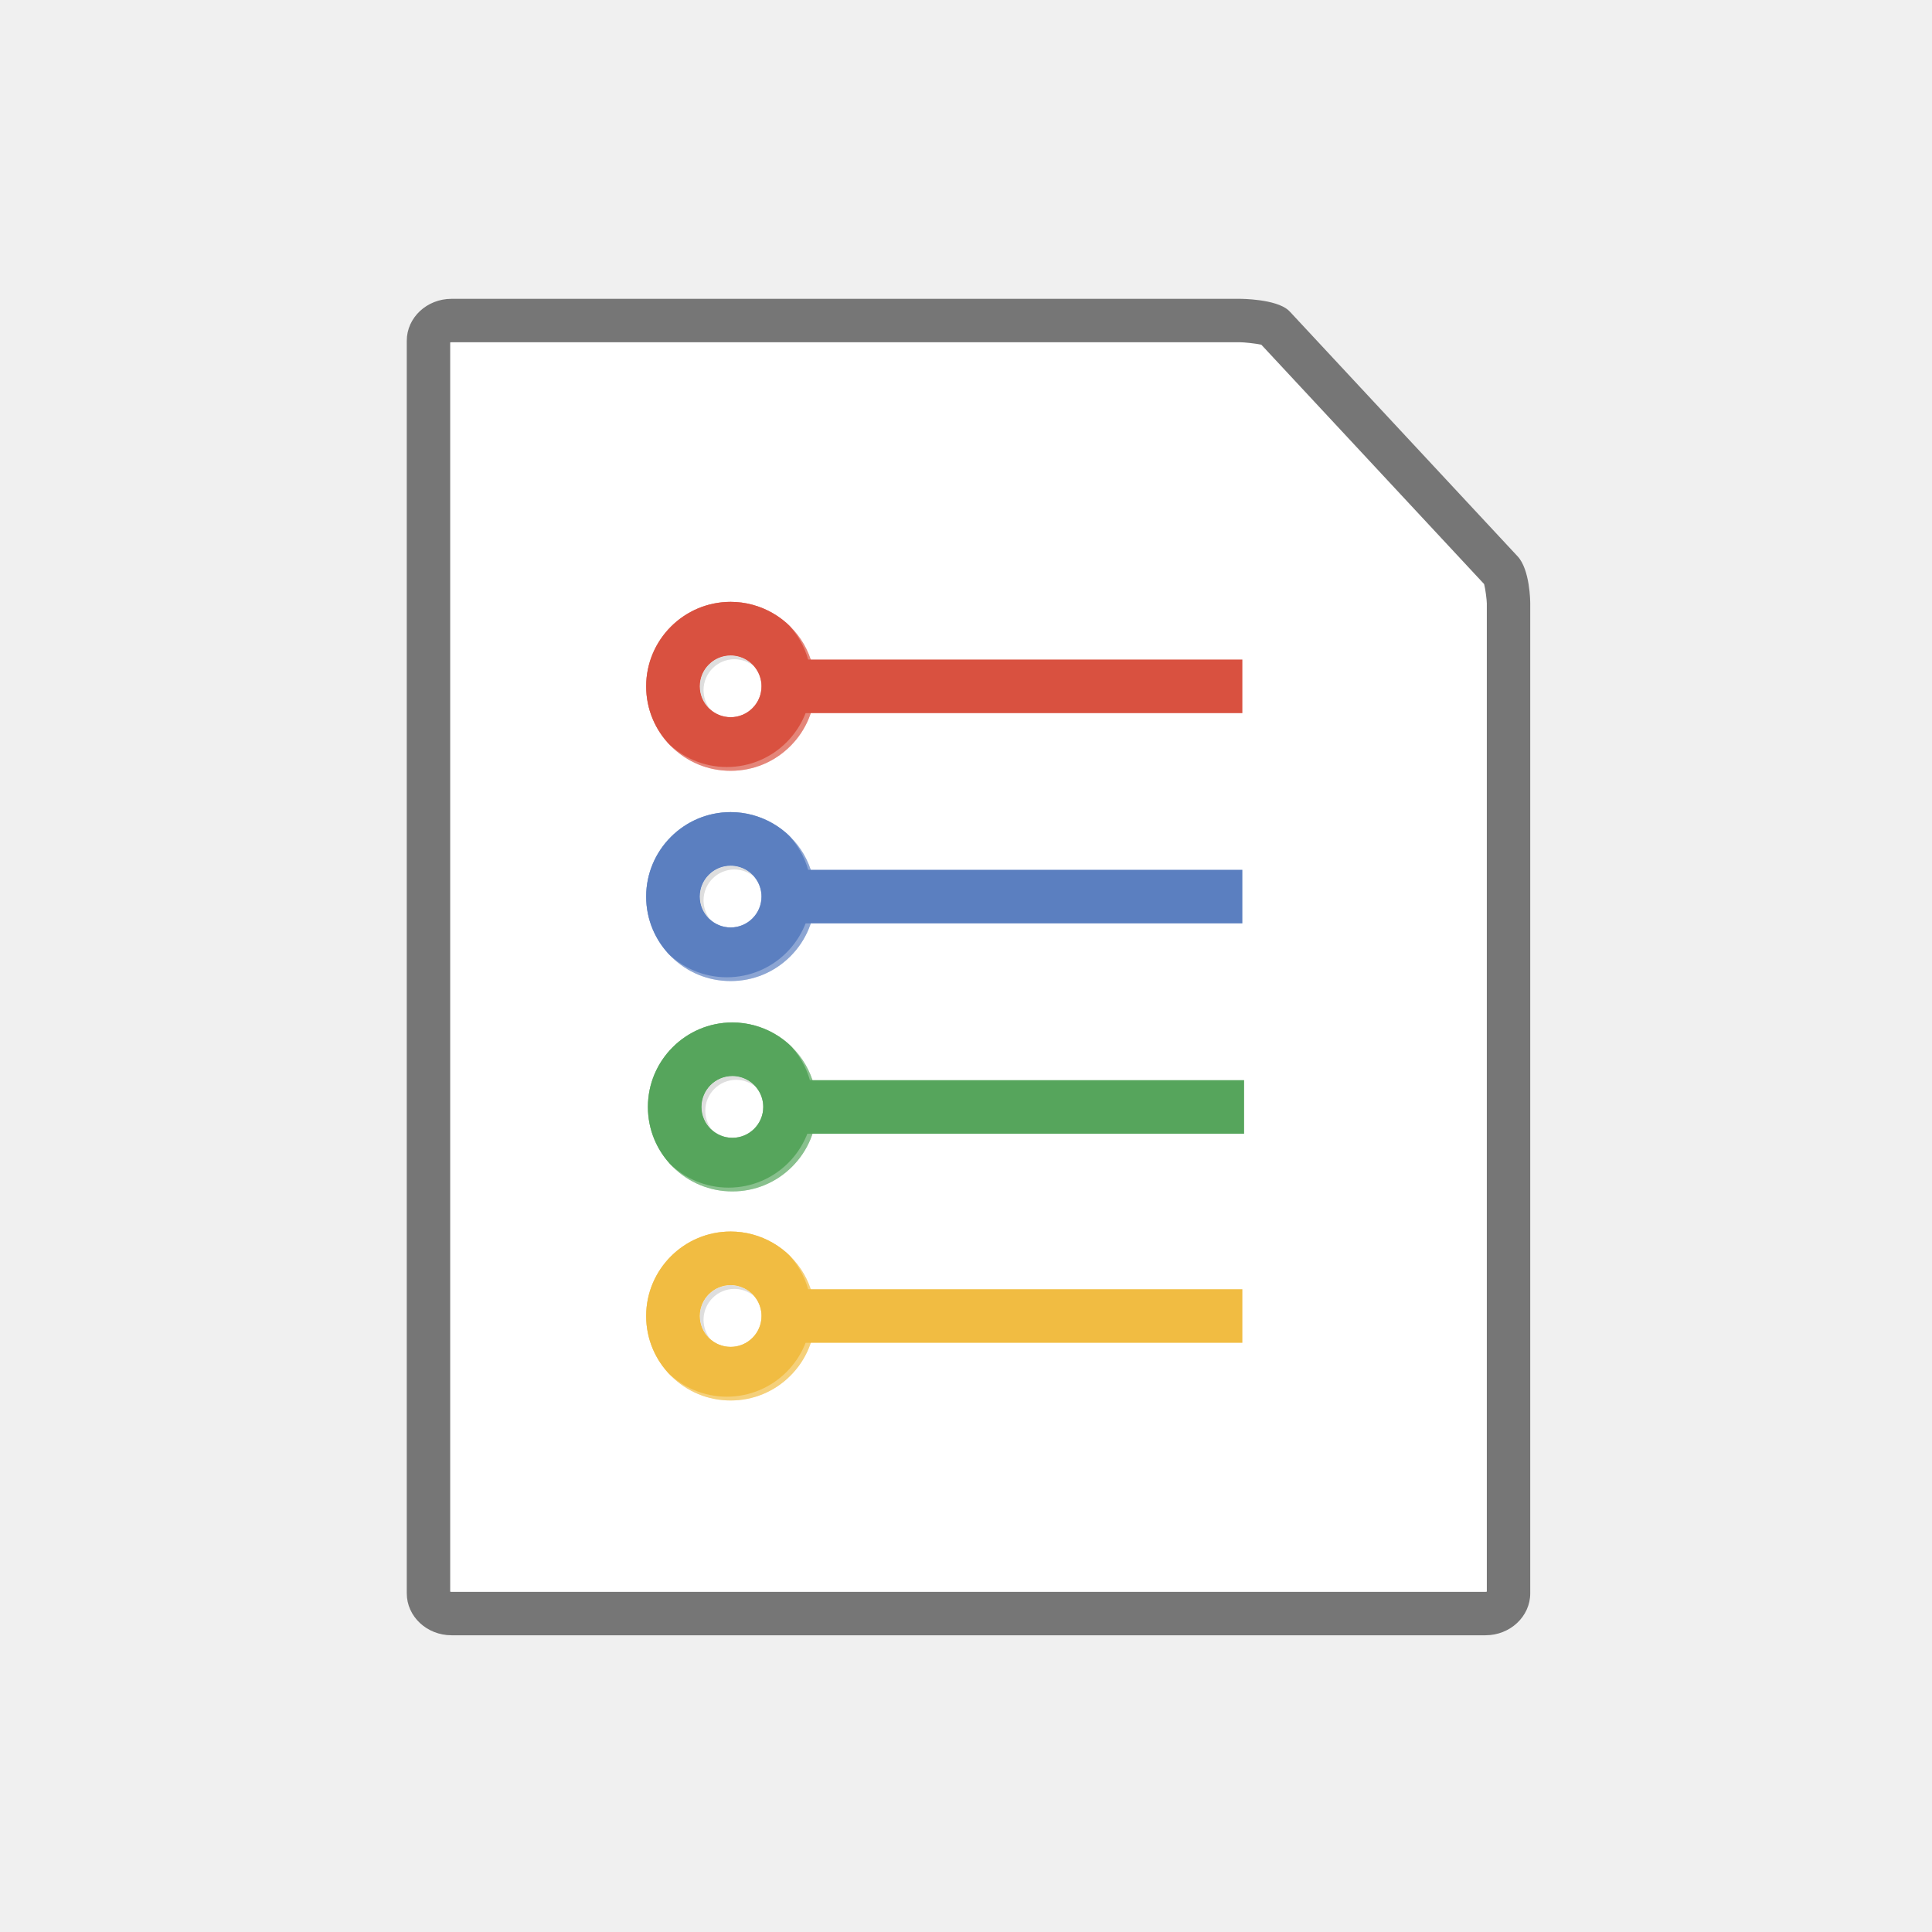
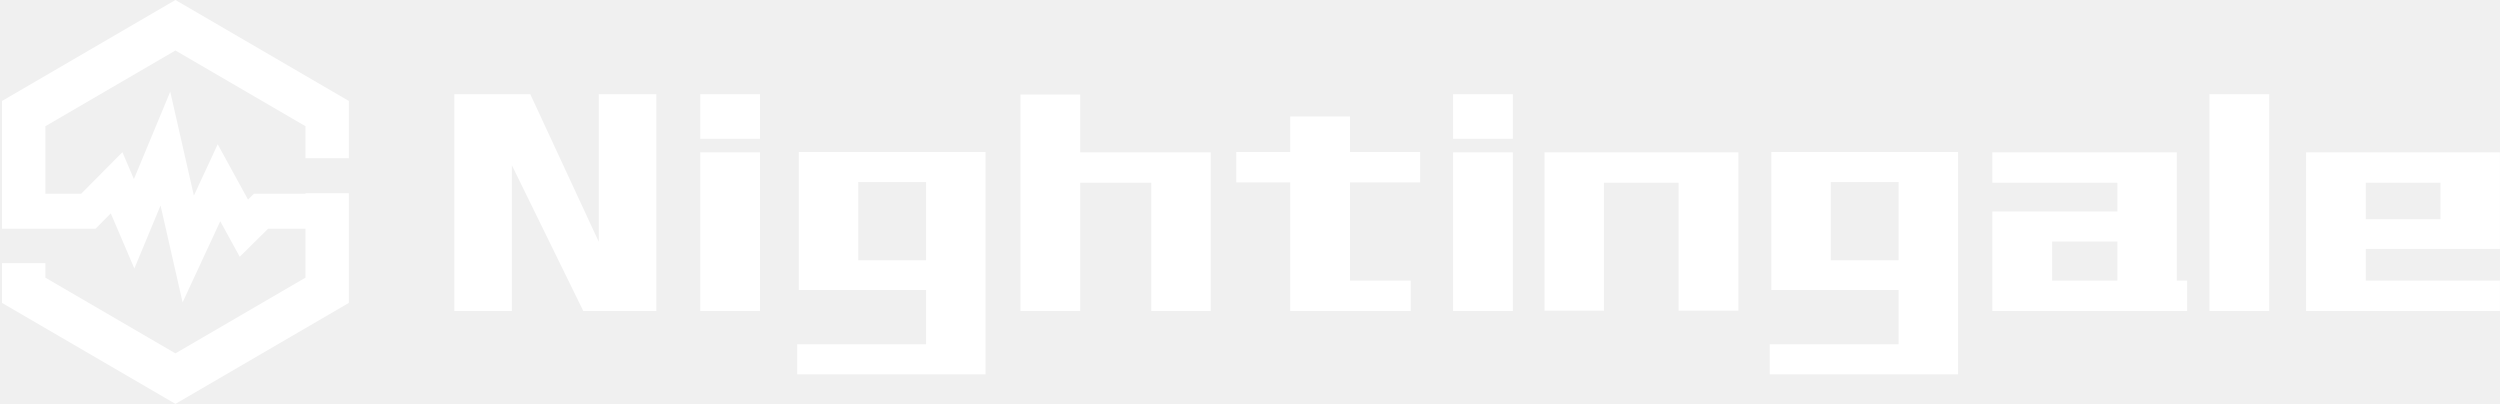
- <svg xmlns="http://www.w3.org/2000/svg" xmlns:xlink="http://www.w3.org/1999/xlink" version="1.1" id="Layer_1" x="0px" y="0px" viewBox="0 0 500 500" style="enable-background:new 0 0 500 500;" xml:space="preserve">
-   <g>
-     <path style="fill:#FFFFFF;" d="M116.853,421.972c-5.704,0-10.344-4.313-10.344-9.613V88.183   c0-5.3,4.64-9.612,10.344-9.612H320.858c3.035,0,9.396,0.55,11.751,2.63l0.354,0.344l58.905,63.291   c2.31,2.491,2.92,8.493,2.92,11.318v256.204c0,5.3-4.641,9.613-10.344,9.613H116.853z" />
-     <g>
-       <g>
-         <g>
-           <path style="fill:#767676;" d="M384.445,423.207H116.852c-6.384,0-11.579-4.866-11.579-10.847V88.183      c0-5.98,5.195-10.846,11.579-10.846h204.006c0.377,0,9.279,0.033,12.568,2.939l0.395,0.383l58.951,63.337      c3.213,3.465,3.251,11.792,3.251,12.159v256.204C396.023,418.341,390.828,423.207,384.445,423.207z       M116.508,411.919c0.085,0.028,0.2,0.053,0.344,0.053h267.592c0.144,0,0.258-0.025,0.344-0.053V156.156      c-0.008-0.903-0.359-3.735-0.703-5.004l-57.653-61.942c-1.465-0.318-4.453-0.639-5.574-0.639H116.852      c-0.143,0-0.259,0.024-0.344,0.053V411.919z M383.961,150.77L383.961,150.77L383.961,150.77z M327.032,89.371      v0.001V89.371z" />
-         </g>
+ <svg xmlns="http://www.w3.org/2000/svg" width="619px" height="100px" viewBox="0 0 619 100" version="1.1">
+   <g id="页面-1" stroke="none" stroke-width="1" fill="none" fill-rule="evenodd">
+     <g id="新年快乐1" transform="translate(-65, -1186)" fill="#FFFFFF" fill-rule="nonzero">
+       <g id="nightingale" transform="translate(65.5, 1186)">
+         <path d="M126.24,77 L126.24,40.92 L143.92,77 L162,77 L162,23.32 L147.76,23.32 L147.76,59.88 L130.8,23.32 L112,23.32 L112,77 L126.24,77 Z M187.68,34.36 L187.68,23.32 L172.88,23.32 L172.88,34.36 L187.68,34.36 Z M187.68,77 L187.68,37.72 L172.88,37.72 L172.88,77 L187.68,77 Z M243.52,92.68 L243.52,37.64 L197.28,37.64 L197.28,71.8 L228.8,71.8 L228.8,85.24 L196.88,85.24 L196.88,92.68 L243.52,92.68 Z M228.8,64.44 L212,64.44 L212,45.08 L228.8,45.08 L228.8,64.44 Z M266.96,77 L266.96,45.24 L284.56,45.24 L284.56,77 L299.28,77 L299.28,37.72 L266.96,37.72 L266.96,23.4 L252.16,23.4 L252.16,77 L266.96,77 Z M348.8,77 L348.8,69.48 L333.76,69.48 L333.76,45.16 L351.12,45.16 L351.12,37.64 L333.76,37.64 L333.76,28.84 L318.96,28.84 L318.96,37.64 L305.6,37.64 L305.6,45.16 L318.96,45.16 L318.96,77 L348.8,77 Z M374.08,34.36 L374.08,23.32 L359.28,23.32 L359.28,34.36 L374.08,34.36 Z M374.08,77 L374.08,37.72 L359.28,37.72 L359.28,77 L374.08,77 Z M396.64,76.92 L396.64,45.24 L415.12,45.24 L415.12,76.92 L429.92,76.92 L429.92,37.72 L381.92,37.72 L381.92,76.92 L396.64,76.92 Z M484.32,92.68 L484.32,37.64 L438.08,37.64 L438.08,71.8 L469.6,71.8 L469.6,85.24 L437.68,85.24 L437.68,92.68 L484.32,92.68 Z M469.6,64.44 L452.8,64.44 L452.8,45.08 L469.6,45.08 L469.6,64.44 Z M541.04,77 L541.04,69.48 L538.48,69.48 L538.48,37.72 L492.8,37.72 L492.8,45.24 L523.76,45.24 L523.76,52.36 L492.8,52.36 L492.8,77 L541.04,77 Z M523.76,69.48 L507.6,69.48 L507.6,59.8 L523.76,59.8 L523.76,69.48 Z M561.36,77 L561.36,23.32 L546.56,23.32 L546.56,77 L561.36,77 Z M618.48,77 L618.48,69.48 L585.28,69.48 L585.28,61.64 L618.48,61.64 L618.48,37.72 L570.48,37.72 L570.48,77 L618.48,77 Z M603.76,54.28 L585.28,54.28 L585.28,45.24 L603.76,45.24 L603.76,54.28 Z" id="Nightingale" />
+         <path d="M42.938,1.44218859e-10 L85.874,24.999 L85.873,39.174 L75.138,39.174 L75.138,31.249 L42.936,12.499 L10.735,31.251 L10.733,47.967 L19.603,47.967 L29.807,37.68 L32.654,44.345 L41.651,22.698 L47.504,48.43 L53.406,35.727 L60.911,49.418 L62.379,47.969 L75.137,47.969 L75.138,47.834 L85.873,47.834 L85.872,74.999 L42.936,100 L0,75.001 L-9.9475983e-14,65.155 L10.734,65.155 L10.734,68.751 L42.933,87.498 L75.139,68.747 L75.137,56.628 L65.885,56.627 L58.858,63.575 L54.037,54.781 L44.709,74.868 L39.251,50.879 L32.766,66.487 L26.928,52.828 L23.161,56.63 L0,56.63 L0,47.969 L0.001,25.001 L42.938,1.44218859e-10 Z" id="形状结合" />
      </g>
-     </g>
-     <g>
-       <g>
-         <path style="fill:#5B7FC0;" d="M189.087,210.175l0.001-0.001c7.775,0.001,15.03,4.186,18.932,10.923     c1.918,3.316,2.93,7.101,2.929,10.938c0,5.839-2.273,11.33-6.403,15.46     c-4.129,4.129-9.619,6.403-15.458,6.403c-5.839,0-11.328-2.273-15.458-6.403s-6.403-9.619-6.406-15.463     c0.001-6.025,2.454-11.49,6.412-15.447C177.595,212.627,183.06,210.174,189.087,210.175z M197.08,232.033     c0.001-1.404-0.369-2.787-1.063-3.989c-1.429-2.468-4.083-3.999-6.93-4.002c-4.408,0.002-7.993,3.588-7.993,7.993     c0,2.136,0.832,4.143,2.343,5.654c1.508,1.508,3.516,2.34,5.65,2.341c2.136,0,4.144-0.831,5.654-2.34     S197.082,234.172,197.08,232.033z" />
-         <path style="opacity:0.3;fill:#FFFFFF;" d="M189.09,210.176c7.776,0,15.028,4.183,18.926,10.915     c1.92,3.314,2.938,7.099,2.935,10.946c0.002,12.064-9.806,21.864-21.861,21.861     c-12.055,0.002-21.864-9.807-21.861-21.861c0-6.029,2.452-11.492,6.412-15.452     C177.598,212.628,183.061,210.176,189.09,210.176z M197.084,232.037c0-1.408-0.371-2.789-1.07-3.996     c-1.427-2.466-4.08-3.998-6.924-3.998c-4.401-0.005-7.992,3.582-7.994,7.994     c0.002,4.408,3.587,7.992,7.994,7.994c2.203,0,4.202-0.898,5.648-2.344     C196.186,236.239,197.084,234.24,197.084,232.037z" />
-         <g>
-           <defs>
-             <path id="SVGID_1_" d="M194.738,237.688c-1.446,1.446-3.445,2.344-5.648,2.344       c-4.408-0.002-7.992-3.587-7.994-7.994c0.002-4.412,3.594-7.999,7.994-7.994c2.844,0,5.497,1.532,6.924,3.998       c0.699,1.207,1.07,2.588,1.07,3.996C197.084,234.24,196.186,236.239,194.738,237.688z" />
-           </defs>
-           <clipPath id="SVGID_2_">
-             <use xlink:href="#SVGID_1_" style="overflow:visible;" />
-           </clipPath>
-           <path style="clip-path:url(#SVGID_2_);fill:#FFFFFF;" d="M190.07,225.024c-4.401-0.005-7.992,3.582-7.994,7.994      c0.001,1.955,0.709,3.745,1.878,5.135c-1.745-1.467-2.857-3.663-2.859-6.116      c0.002-4.412,3.594-7.999,7.994-7.994c2.38-0,4.616,1.083,6.122,2.879      C193.788,225.725,191.977,225.024,190.07,225.024z" />
-           <path style="opacity:0.13;clip-path:url(#SVGID_2_);fill:#020202;" d="M190.07,225.024      c-4.401-0.005-7.992,3.582-7.994,7.994c0.001,1.955,0.709,3.745,1.878,5.135      c-1.745-1.467-2.857-3.663-2.859-6.116c0.002-4.412,3.594-7.999,7.994-7.994c2.38-0,4.616,1.083,6.122,2.879      C193.788,225.725,191.977,225.024,190.07,225.024z" />
-         </g>
-         <g>
-           <defs>
-             <path id="SVGID_3_" d="M189.09,210.176c7.776,0,15.028,4.183,18.926,10.915c1.92,3.314,2.938,7.099,2.935,10.946       c0.002,12.064-9.806,21.864-21.861,21.861c-12.055,0.002-21.864-9.807-21.861-21.861       c0-6.029,2.452-11.492,6.412-15.452C177.598,212.628,183.061,210.176,189.09,210.176z M197.084,232.037       c0-1.408-0.371-2.789-1.07-3.996c-1.427-2.466-4.08-3.998-6.924-3.998c-4.401-0.005-7.992,3.582-7.994,7.994       c0.002,4.408,3.587,7.992,7.994,7.994c2.203,0,4.202-0.898,5.648-2.344       C196.186,236.239,197.084,234.24,197.084,232.037z" />
-           </defs>
-           <clipPath id="SVGID_4_">
-             <use xlink:href="#SVGID_3_" style="overflow:visible;" />
-           </clipPath>
-           <path style="clip-path:url(#SVGID_4_);fill:#5B7FC0;" d="M172.66,215.605c-3.96,3.96-6.412,9.424-6.412,15.452      c-0.002,12.055,9.807,21.864,21.861,21.861c12.055,0.002,21.864-9.797,21.861-21.861      c0.002-3.848-1.015-7.633-2.935-10.946c-3.898-6.732-11.15-10.915-18.926-10.915      C182.081,209.195,176.617,211.647,172.66,215.605z" />
-         </g>
-       </g>
-       <rect x="198.895" y="225.104" style="fill:#5B7FC0;" width="122.627" height="13.867" />
-     </g>
-     <g>
-       <path style="fill:#D95140;" d="M189.087,155.761l0.001-0.001c7.775,0.001,15.03,4.186,18.932,10.923    c1.918,3.316,2.93,7.101,2.929,10.938c0,5.839-2.273,11.33-6.403,15.46c-4.129,4.129-9.619,6.403-15.458,6.403    c-5.839,0-11.328-2.273-15.458-6.403s-6.403-9.619-6.406-15.463c0.001-6.025,2.454-11.49,6.412-15.447    C177.595,158.213,183.06,155.76,189.087,155.761z M197.08,177.619c0.001-1.404-0.369-2.787-1.063-3.989    c-1.429-2.468-4.083-3.999-6.93-4.002c-4.408,0.002-7.993,3.588-7.993,7.993c0,2.136,0.832,4.143,2.343,5.654    c1.508,1.508,3.516,2.34,5.65,2.341c2.136,0,4.144-0.831,5.654-2.34    C196.251,181.767,197.082,179.758,197.08,177.619z" />
-       <path style="opacity:0.3;fill:#FFFFFF;" d="M189.09,155.762c7.776,0,15.028,4.183,18.926,10.915    c1.92,3.313,2.938,7.099,2.935,10.946c0.002,12.064-9.806,21.864-21.861,21.861    c-12.055,0.002-21.864-9.807-21.861-21.861c0-6.029,2.452-11.492,6.412-15.452    C177.598,158.213,183.061,155.762,189.09,155.762z M197.084,177.623c0-1.408-0.371-2.789-1.07-3.996    c-1.427-2.466-4.08-3.998-6.924-3.998c-4.401-0.005-7.992,3.582-7.994,7.994    c0.002,4.408,3.587,7.992,7.994,7.994c2.203,0,4.202-0.898,5.648-2.344    C196.186,181.825,197.084,179.826,197.084,177.623z" />
-       <g>
-         <defs>
-           <path id="SVGID_5_" d="M194.738,183.273c-1.446,1.446-3.445,2.344-5.648,2.344      c-4.408-0.002-7.992-3.587-7.994-7.994c0.002-4.412,3.594-7.999,7.994-7.994c2.844,0,5.497,1.532,6.924,3.998      c0.699,1.207,1.07,2.588,1.07,3.996C197.084,179.826,196.186,181.825,194.738,183.273z" />
-         </defs>
-         <clipPath id="SVGID_6_">
-           <use xlink:href="#SVGID_5_" style="overflow:visible;" />
-         </clipPath>
-         <path style="clip-path:url(#SVGID_6_);fill:#FFFFFF;" d="M190.07,170.609c-4.401-0.005-7.992,3.582-7.994,7.994     c0.001,1.955,0.709,3.745,1.878,5.135c-1.745-1.467-2.857-3.663-2.859-6.116c0.002-4.412,3.594-7.999,7.994-7.994     c2.38-0,4.616,1.083,6.122,2.879C193.788,171.31,191.977,170.609,190.07,170.609z" />
-         <path style="opacity:0.13;clip-path:url(#SVGID_6_);fill:#020202;" d="M190.07,170.609     c-4.401-0.005-7.992,3.582-7.994,7.994c0.001,1.955,0.709,3.745,1.878,5.135     c-1.745-1.467-2.857-3.663-2.859-6.116c0.002-4.412,3.594-7.999,7.994-7.994c2.38-0,4.616,1.083,6.122,2.879     C193.788,171.31,191.977,170.609,190.07,170.609z" />
-       </g>
-       <g>
-         <defs>
-           <path id="SVGID_7_" d="M189.09,155.762c7.776,0,15.028,4.183,18.926,10.915c1.92,3.313,2.938,7.099,2.935,10.946      c0.002,12.064-9.806,21.864-21.861,21.861c-12.055,0.002-21.864-9.807-21.861-21.861      c0-6.029,2.452-11.492,6.412-15.452C177.598,158.213,183.061,155.762,189.09,155.762z M197.084,177.623      c0-1.408-0.371-2.789-1.07-3.996c-1.427-2.466-4.08-3.998-6.924-3.998c-4.401-0.005-7.992,3.582-7.994,7.994      c0.002,4.408,3.587,7.992,7.994,7.994c2.203,0,4.202-0.898,5.648-2.344      C196.186,181.825,197.084,179.826,197.084,177.623z" />
-         </defs>
-         <clipPath id="SVGID_8_">
-           <use xlink:href="#SVGID_7_" style="overflow:visible;" />
-         </clipPath>
-         <path style="clip-path:url(#SVGID_8_);fill:#D95140;" d="M172.66,161.19c-3.96,3.96-6.412,9.424-6.412,15.452     c-0.002,12.055,9.807,21.864,21.861,21.861c12.055,0.002,21.864-9.797,21.861-21.861     c0.002-3.847-1.015-7.633-2.935-10.946c-3.898-6.732-11.15-10.915-18.926-10.915     C182.081,154.781,176.617,157.233,172.66,161.19z" />
-       </g>
-       <rect x="198.895" y="170.69" style="fill:#D95140;" width="122.627" height="13.867" />
-     </g>
-     <g>
-       <g>
-         <path style="fill:#56A55C;" d="M189.538,264.615l0.001-0.001c7.775,0.001,15.029,4.186,18.932,10.924     c1.918,3.316,2.93,7.101,2.929,10.938c0,5.839-2.273,11.33-6.403,15.46     c-4.129,4.129-9.619,6.403-15.458,6.403c-5.839,0-11.328-2.273-15.458-6.403c-4.13-4.13-6.403-9.619-6.406-15.463     c0.001-6.025,2.454-11.49,6.412-15.447C178.046,267.066,183.511,264.613,189.538,264.615z M197.531,286.472     c0.001-1.404-0.369-2.787-1.063-3.989c-1.429-2.468-4.083-3.999-6.93-4.002c-4.408,0.002-7.993,3.588-7.993,7.993     c0,2.136,0.832,4.143,2.343,5.654c1.508,1.508,3.516,2.34,5.65,2.341c2.136,0,4.144-0.831,5.654-2.34     C196.701,290.62,197.532,288.611,197.531,286.472z" />
-         <path style="opacity:0.3;fill:#FFFFFF;" d="M189.54,264.615c7.776,0,15.028,4.183,18.926,10.915     c1.92,3.313,2.938,7.099,2.935,10.946c0.002,12.064-9.806,21.864-21.861,21.861     c-12.055,0.002-21.864-9.806-21.861-21.861c0-6.029,2.452-11.492,6.412-15.452     C178.048,267.067,183.512,264.615,189.54,264.615z M197.534,286.476c0-1.408-0.371-2.789-1.07-3.996     c-1.427-2.466-4.08-3.998-6.924-3.998c-4.401-0.005-7.992,3.582-7.994,7.994     c0.002,4.408,3.587,7.992,7.994,7.994c2.203,0,4.202-0.898,5.648-2.344     C196.637,290.678,197.534,288.679,197.534,286.476z" />
-         <g>
-           <defs>
-             <path id="SVGID_9_" d="M195.188,292.127c-1.446,1.446-3.445,2.344-5.648,2.344       c-4.408-0.002-7.992-3.587-7.994-7.994c0.002-4.412,3.594-7.999,7.994-7.994c2.844,0,5.497,1.532,6.924,3.998       c0.699,1.207,1.07,2.588,1.07,3.996C197.534,288.679,196.637,290.678,195.188,292.127z" />
-           </defs>
-           <clipPath id="SVGID_10_">
-             <use xlink:href="#SVGID_9_" style="overflow:visible;" />
-           </clipPath>
-           <path style="clip-path:url(#SVGID_10_);fill:#FFFFFF;" d="M190.521,279.463c-4.401-0.005-7.992,3.582-7.994,7.994      c0.001,1.955,0.709,3.745,1.878,5.135c-1.745-1.467-2.857-3.663-2.859-6.116      c0.002-4.412,3.594-7.999,7.994-7.994c2.38-0,4.616,1.083,6.122,2.879      C194.239,280.164,192.428,279.463,190.521,279.463z" />
-           <path style="opacity:0.13;clip-path:url(#SVGID_10_);fill:#020202;" d="M190.521,279.463      c-4.401-0.005-7.992,3.582-7.994,7.994c0.001,1.955,0.709,3.745,1.878,5.135      c-1.745-1.467-2.857-3.663-2.859-6.116c0.002-4.412,3.594-7.999,7.994-7.994      c2.38-0,4.616,1.083,6.122,2.879C194.239,280.164,192.428,279.463,190.521,279.463z" />
-         </g>
-         <g>
-           <defs>
-             <path id="SVGID_11_" d="M189.54,264.615c7.776,0,15.028,4.183,18.926,10.915       c1.92,3.313,2.938,7.099,2.935,10.946c0.002,12.064-9.806,21.864-21.861,21.861       c-12.055,0.002-21.864-9.806-21.861-21.861c0-6.029,2.452-11.492,6.412-15.452       C178.048,267.067,183.512,264.615,189.54,264.615z M197.534,286.476c0-1.408-0.371-2.789-1.07-3.996       c-1.427-2.466-4.08-3.998-6.924-3.998c-4.401-0.005-7.992,3.582-7.994,7.994       c0.002,4.408,3.587,7.992,7.994,7.994c2.203,0,4.202-0.898,5.648-2.344       C196.637,290.678,197.534,288.679,197.534,286.476z" />
-           </defs>
-           <clipPath id="SVGID_12_">
-             <use xlink:href="#SVGID_11_" style="overflow:visible;" />
-           </clipPath>
-           <path style="clip-path:url(#SVGID_12_);fill:#56A55C;" d="M173.11,270.044c-3.96,3.96-6.412,9.424-6.412,15.452      c-0.002,12.055,9.807,21.864,21.861,21.861c12.055,0.002,21.864-9.797,21.861-21.861      c0.002-3.847-1.015-7.633-2.935-10.946c-3.898-6.732-11.15-10.915-18.926-10.915      C182.531,263.635,177.068,266.086,173.11,270.044z" />
-         </g>
-       </g>
-       <rect x="199.346" y="279.544" style="fill:#56A55C;" width="122.627" height="13.867" />
-     </g>
-     <g>
-       <g>
-         <path style="fill:#F1BC42;" d="M189.087,318.721l0.001-0.001c7.775,0.001,15.03,4.186,18.932,10.923     c1.918,3.316,2.93,7.101,2.929,10.938c0,5.839-2.273,11.331-6.403,15.46     c-4.129,4.129-9.619,6.403-15.458,6.403c-5.839,0-11.328-2.273-15.458-6.403c-4.13-4.13-6.403-9.619-6.406-15.463     c0.001-6.025,2.454-11.49,6.412-15.447C177.595,321.172,183.06,318.72,189.087,318.721z M197.08,340.578     c0.001-1.404-0.369-2.787-1.063-3.989c-1.429-2.468-4.083-3.999-6.93-4.002c-4.408,0.002-7.993,3.588-7.993,7.993     c0,2.136,0.832,4.143,2.343,5.654c1.508,1.508,3.516,2.34,5.65,2.341c2.136,0,4.144-0.831,5.654-2.34     S197.082,342.718,197.08,340.578z" />
-         <path style="opacity:0.3;fill:#FFFFFF;" d="M189.09,318.721c7.776,0,15.028,4.183,18.926,10.915     c1.92,3.314,2.938,7.099,2.935,10.946c0.002,12.064-9.806,21.864-21.861,21.861     c-12.055,0.002-21.864-9.806-21.861-21.861c0-6.029,2.452-11.492,6.412-15.452     C177.598,321.173,183.061,318.721,189.09,318.721z M197.084,340.583c0-1.408-0.371-2.789-1.07-3.996     c-1.427-2.466-4.08-3.998-6.924-3.998c-4.401-0.005-7.992,3.582-7.994,7.994     c0.002,4.408,3.587,7.992,7.994,7.994c2.203,0,4.202-0.898,5.648-2.344     C196.186,344.784,197.084,342.785,197.084,340.583z" />
-         <g>
-           <defs>
-             <path id="SVGID_13_" d="M194.738,346.233c-1.446,1.446-3.445,2.344-5.648,2.344       c-4.408-0.002-7.992-3.587-7.994-7.994c0.002-4.412,3.594-7.999,7.994-7.994c2.844,0,5.497,1.532,6.924,3.998       c0.699,1.207,1.07,2.588,1.07,3.996C197.084,342.785,196.186,344.784,194.738,346.233z" />
-           </defs>
-           <clipPath id="SVGID_14_">
-             <use xlink:href="#SVGID_13_" style="overflow:visible;" />
-           </clipPath>
-           <path style="clip-path:url(#SVGID_14_);fill:#FFFFFF;" d="M190.07,333.569c-4.401-0.005-7.992,3.582-7.994,7.994      c0.001,1.955,0.709,3.745,1.878,5.135c-1.745-1.467-2.857-3.663-2.859-6.116      c0.002-4.412,3.594-7.999,7.994-7.994c2.38-0,4.616,1.083,6.122,2.879      C193.788,334.27,191.977,333.569,190.07,333.569z" />
-           <path style="opacity:0.13;clip-path:url(#SVGID_14_);fill:#020202;" d="M190.07,333.569      c-4.401-0.005-7.992,3.582-7.994,7.994c0.001,1.955,0.709,3.745,1.878,5.135      c-1.745-1.467-2.857-3.663-2.859-6.116c0.002-4.412,3.594-7.999,7.994-7.994      c2.38-0,4.616,1.083,6.122,2.879C193.788,334.27,191.977,333.569,190.07,333.569z" />
-         </g>
-         <g>
-           <defs>
-             <path id="SVGID_15_" d="M189.09,318.721c7.776,0,15.028,4.183,18.926,10.915c1.92,3.314,2.938,7.099,2.935,10.946       c0.002,12.064-9.806,21.864-21.861,21.861c-12.055,0.002-21.864-9.806-21.861-21.861       c0-6.029,2.452-11.492,6.412-15.452C177.598,321.173,183.061,318.721,189.09,318.721z M197.084,340.583       c0-1.408-0.371-2.789-1.07-3.996c-1.427-2.466-4.08-3.998-6.924-3.998c-4.401-0.005-7.992,3.582-7.994,7.994       c0.002,4.408,3.587,7.992,7.994,7.994c2.203,0,4.202-0.898,5.648-2.344       C196.186,344.784,197.084,342.785,197.084,340.583z" />
-           </defs>
-           <clipPath id="SVGID_16_">
-             <use xlink:href="#SVGID_15_" style="overflow:visible;" />
-           </clipPath>
-           <path style="clip-path:url(#SVGID_16_);fill:#F1BC42;" d="M172.66,324.15c-3.96,3.96-6.412,9.424-6.412,15.452      c-0.002,12.055,9.807,21.864,21.861,21.861c12.055,0.002,21.864-9.797,21.861-21.861      c0.002-3.847-1.015-7.633-2.935-10.946c-3.898-6.732-11.15-10.915-18.926-10.915      C182.081,317.741,176.617,320.192,172.66,324.15z" />
-         </g>
-       </g>
-       <rect x="198.895" y="333.65" style="fill:#F1BC42;" width="122.627" height="13.867" />
    </g>
  </g>
</svg>
